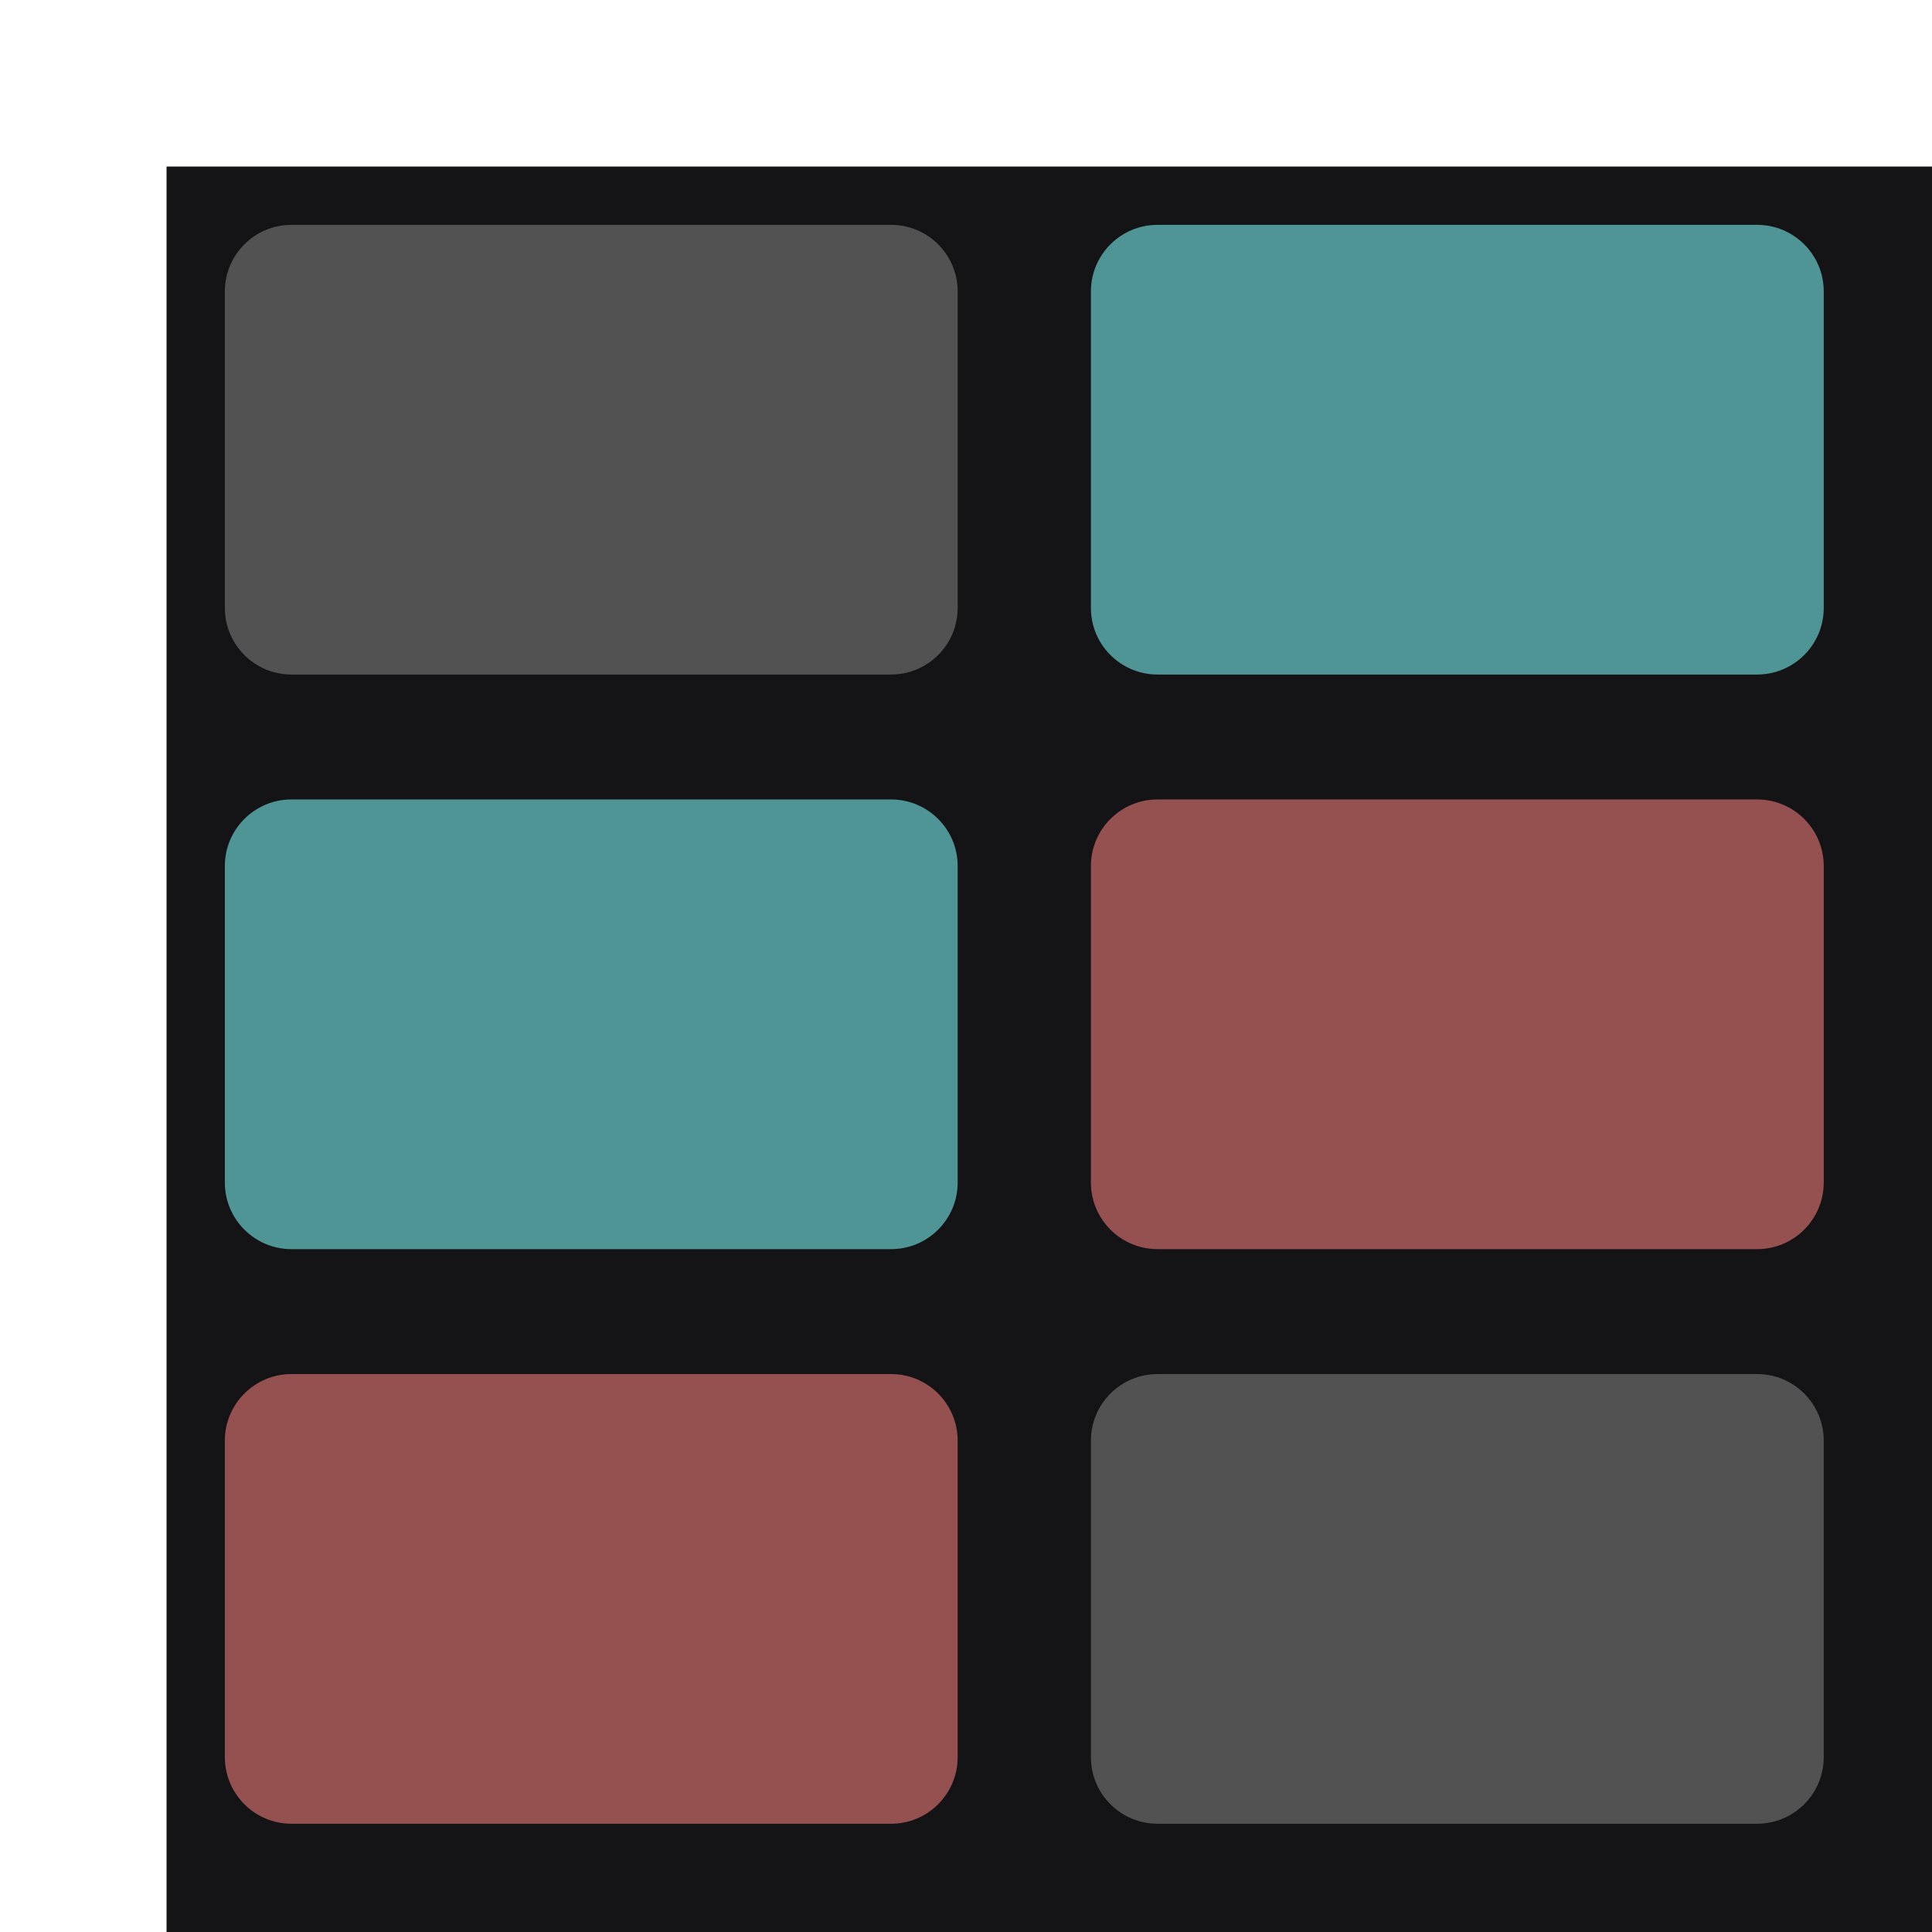
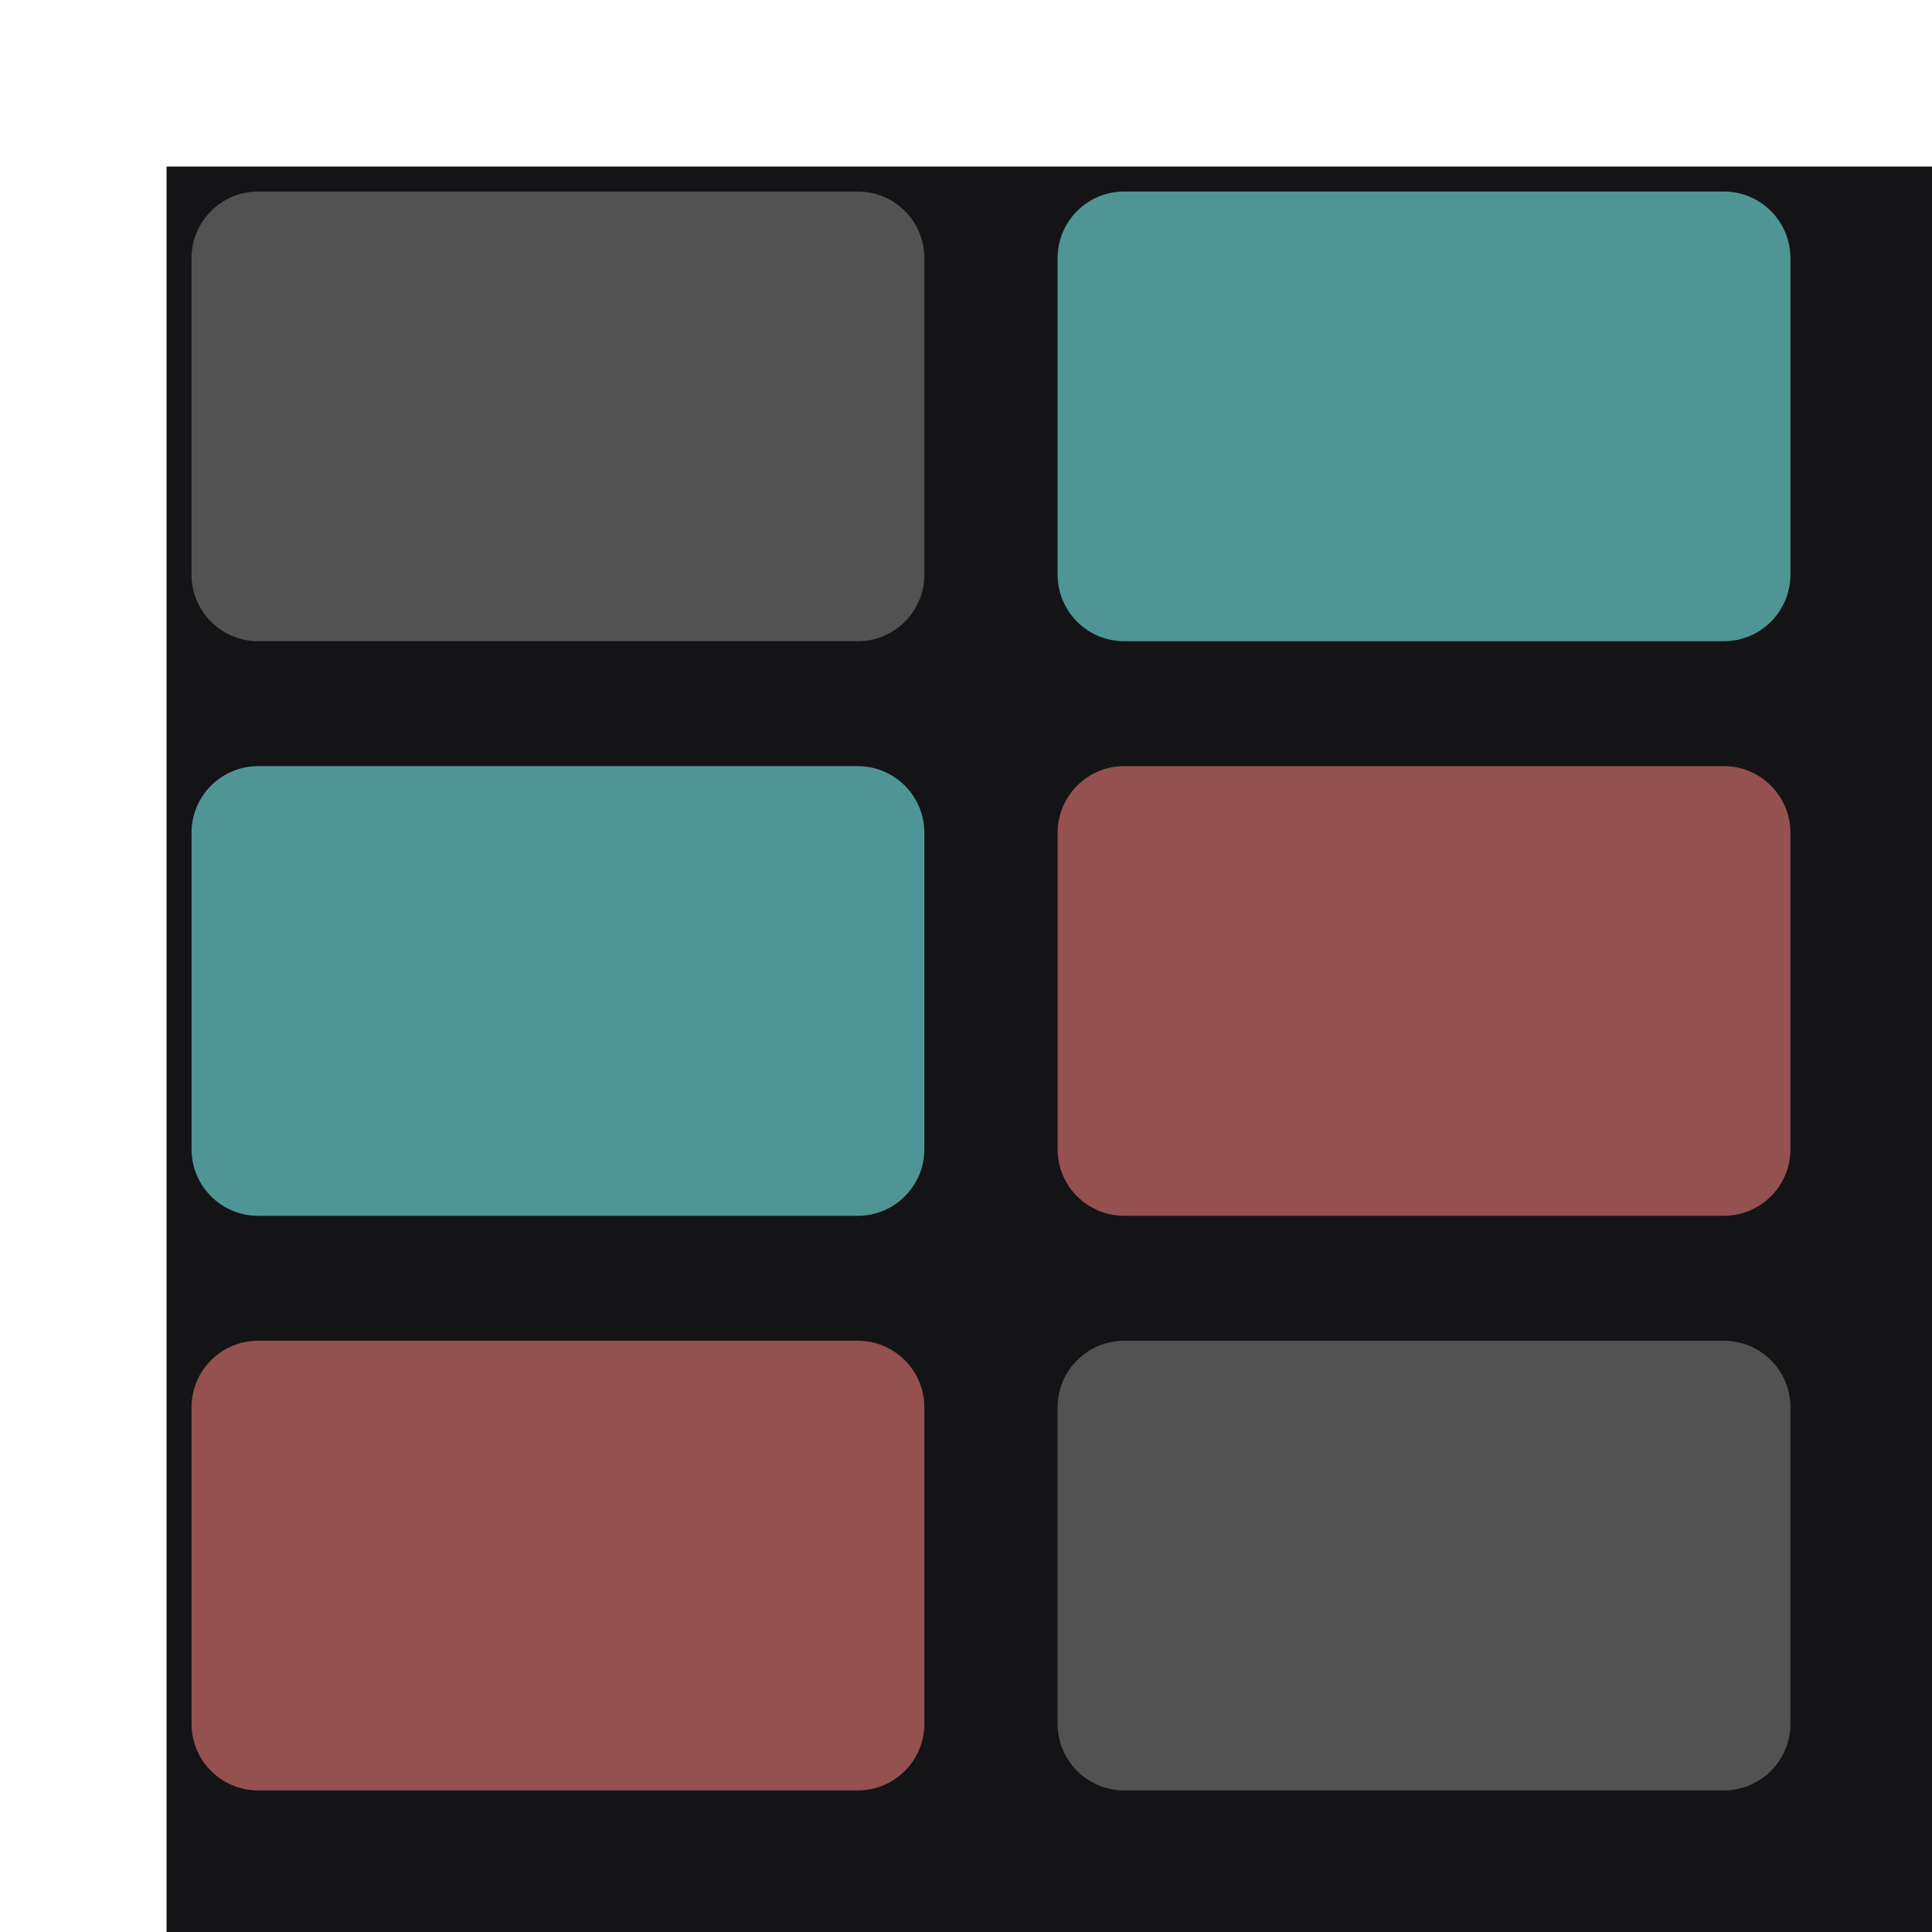
<svg xmlns="http://www.w3.org/2000/svg" viewBox="-20 -20 232 232">
  <style>
    #background {
      fill: transparent;
    }
  </style>
  <defs id="symbols">
    <symbol id="add" viewBox="0 0 16 16">
      <path fill-rule="evenodd" d="M8 2a6 6 0 1 0 0 12A6 6 0 0 0 8 2Zm-5.657.343a8 8 0 1 1 11.314 11.314A8 8 0 0 1 2.343 2.343Z" clip-rule="evenodd" />
      <path d="M11.5 7.1h-7a.5.5 0 0 0-.5.5v.75a.5.5 0 0 0 .5.5h7a.5.5 0 0 0 .5-.5V7.6a.5.5 0 0 0-.5-.5Z" />
      <path d="M8.88 11.5v-7a.5.5 0 0 0-.5-.5h-.75a.5.5 0 0 0-.5.5v7a.5.5 0 0 0 .5.5h.75a.5.5 0 0 0 .5-.5Z" />
    </symbol>
    <symbol id="animation" viewBox="0 0 64 64">
      <path d="M42.27,1.14c-12,0-21.73,9.73-21.73,21.73c0,12,9.73,21.73,21.73,21.73c12,0,21.73-9.73,21.73-21.73   C63.99,10.87,54.27,1.15,42.27,1.14z M42.27,42.23c-10.69,0-19.36-8.67-19.36-19.36c0-10.69,8.67-19.36,19.36-19.36   c10.69,0,19.36,8.67,19.36,19.36C61.62,33.55,52.96,42.21,42.27,42.23z">
      </path>
      <path d="M11.64,31.11c0.01,0,0.02,0.01,0.02,0.01c0.62,0.22,1.29-0.11,1.51-0.73c0-0.01,0-0.01,0.01-0.02   c0.85-2.38,2.23-4.53,4.05-6.28c0.46-0.47,0.45-1.22-0.02-1.68c-0.45-0.44-1.16-0.45-1.63-0.03c-2.08,2.01-3.67,4.47-4.64,7.2   C10.71,30.2,11.03,30.88,11.64,31.11z">
      </path>
      <path d="M12.25,36.18c-0.01-0.65-0.55-1.17-1.21-1.16c-0.65,0.01-1.17,0.55-1.16,1.21c0.07,3.4,1.07,6.71,2.88,9.58   c0.22,0.35,0.6,0.56,1.01,0.55c0.65,0,1.19-0.53,1.19-1.18c0-0.22-0.06-0.44-0.18-0.63C13.18,42.04,12.31,39.15,12.25,36.18z">
      </path>
      <path d="M40.28,47.09c-0.02,0.02-0.03,0.03-0.05,0.05v-0.01c-2.06,2.14-4.66,3.67-7.52,4.43c-0.63,0.17-1.01,0.82-0.84,1.45   c0.17,0.63,0.82,1.01,1.45,0.84c3.28-0.87,6.26-2.63,8.62-5.07c0.47-0.46,0.48-1.21,0.02-1.68C41.5,46.64,40.75,46.63,40.28,47.09z">
      </path>
      <path d="M26.87,52.03L26.87,52.03c-2.95-0.3-5.76-1.39-8.13-3.17c-0.52-0.39-1.27-0.29-1.66,0.24c-0.39,0.52-0.29,1.27,0.24,1.66   c2.71,2.04,5.94,3.3,9.32,3.64h0.12c0.65,0.03,1.21-0.47,1.24-1.13C28.03,52.62,27.53,52.06,26.87,52.03z">
      </path>
      <path d="M2.77,53.28c0-0.1-0.01-0.2-0.04-0.3l-0.01,0.01c-0.24-0.95-0.36-1.93-0.36-2.92c0-0.46,0.03-0.91,0.08-1.37   c0.07-0.65-0.4-1.25-1.05-1.32c-0.65-0.07-1.25,0.4-1.32,1.05C0.02,48.98,0,49.53,0,50.07c0,1.18,0.14,2.35,0.43,3.49   c0.13,0.53,0.61,0.9,1.15,0.89C2.24,54.46,2.77,53.93,2.77,53.28z">
      </path>
      <path d="M2.1,45.11c0.58,0.29,1.28,0.06,1.58-0.51c0.67-1.28,1.56-2.43,2.64-3.39c0.46-0.46,0.46-1.21,0-1.68   c-0.43-0.43-1.11-0.46-1.58-0.09c-1.29,1.15-2.36,2.53-3.16,4.07C1.29,44.1,1.52,44.81,2.1,45.11z">
      </path>
      <path d="M23.21,57.96L23.21,57.96c-0.95,1.07-2.09,1.97-3.37,2.65c-0.59,0.28-0.84,0.99-0.56,1.58c0.28,0.59,0.99,0.84,1.58,0.56   c0.03-0.01,0.06-0.03,0.09-0.05c1.53-0.8,2.89-1.87,4.04-3.16c0.44-0.49,0.39-1.24-0.1-1.68C24.4,57.42,23.65,57.47,23.21,57.96z">
      </path>
      <path d="M7.62,59.95c-0.02-0.01-0.04-0.03-0.06-0.04V59.9c-1.19-0.81-2.22-1.84-3.05-3.02c-0.38-0.54-1.11-0.67-1.65-0.29   s-0.67,1.11-0.29,1.65c0.99,1.42,2.22,2.64,3.65,3.62c0.53,0.39,1.27,0.28,1.66-0.25C8.26,61.08,8.14,60.34,7.62,59.95z">
      </path>
    </symbol>
    <symbol id="arrow" viewBox="0 0 17 13">
      <path fill-rule="evenodd" d="M10.859 2.059V3.83a1.75 1.75 0 0 1-1.75 1.75H1.5v1.095h7.609a1.75 1.75 0 0 1 1.75 1.75v1.796l3.535-4.081-3.535-4.081ZM10.12.077a1.17 1.17 0 0 1 1.292.329v.001l4.303 4.967c.184.213.285.485.285.766v.022l.1.085-.127.146a1.17 1.17 0 0 1-.258.513l-4.303 4.968a1.17 1.17 0 0 1-2.053-.766V8.425a.25.25 0 0 0-.25-.25H1.167A1.17 1.17 0 0 1 0 7.005V5.25a1.17 1.17 0 0 1 1.17-1.17h7.939a.25.25 0 0 0 .25-.25V1.173A1.173 1.173 0 0 1 10.12.077Z" clip-rule="evenodd" />
    </symbol>
    <symbol id="ascending" viewBox="0 0 16 13">
      <rect width="12" height="1.75" rx=".25" />
      <rect width="7" height="1.75" y="5" rx=".25" />
      <rect width="6" height="1.75" y="10" rx=".25" />
      <path fill-rule="evenodd" d="M11.076 11.546c0 .33.267.596.596.596h.893a.595.595 0 0 0 .595-.596V7.38h1.492a.595.595 0 0 0 .39-1.045l-2.528-2.189a.595.595 0 0 0-.78 0l-2.527 2.19a.595.595 0 0 0 .39 1.044h1.48v4.167Z" clip-rule="evenodd" />
    </symbol>
    <symbol id="background">
      <rect width="100%" height="100%" />
    </symbol>
    <symbol id="camera" viewBox="0 0 18 15">
      <path fill-rule="evenodd" d="M4.635 1.912c.21-.69.85-1.162 1.573-1.162h5.55c.759 0 1.42.518 1.599 1.255l.225.936h.996a2.666 2.666 0 0 1 2.672 2.66v5.989c0 1.47-1.198 2.66-2.672 2.66H3.422A2.666 2.666 0 0 1 .75 11.59V5.6c0-1.47 1.197-2.66 2.672-2.66h.9l.313-1.029Zm1.704.653-.471 1.547a.91.91 0 0 1-.871.644H3.422c-.471 0-.85.38-.85.845v5.989c0 .466.379.845.85.845h11.156c.471 0 .85-.38.85-.845V5.6a.848.848 0 0 0-.85-.845h-1.713a.91.91 0 0 1-.886-.696l-.36-1.495h-5.28ZM10.5 8a1.5 1.5 0 1 1-3 0 1.5 1.5 0 0 1 3 0ZM12 8a3 3 0 1 1-6 0 3 3 0 0 1 6 0Z" clip-rule="evenodd" />
    </symbol>
    <symbol id="circle" viewBox="0 0 120 120">
      <circle cy="60" cx="60" r="60" />
    </symbol>
    <symbol id="collapse" viewBox="0 0 14 14">
      <path fill-rule="evenodd" d="M1.124.587a.5.5 0 0 1 .707 0l2.475 2.475.879-.88a.5.5 0 0 1 .852.39l-.2 2.801a.5.5 0 0 1-.464.463l-2.801.201a.5.5 0 0 1-.39-.852L3.07 4.3.594 1.824a.5.5 0 0 1 0-.707l.53-.53Zm12.382.537a.5.5 0 0 1 0 .707l-2.475 2.475.88.879a.5.5 0 0 1-.39.852l-2.801-.2a.5.5 0 0 1-.463-.464l-.201-2.801a.5.5 0 0 1 .852-.39l.886.887L12.269.594a.5.5 0 0 1 .707 0l.53.53ZM.586 12.262a.5.5 0 0 0 0 .707l.531.53a.5.5 0 0 0 .707 0L4.3 11.024l.886.886a.5.5 0 0 0 .852-.39l-.2-2.8a.5.5 0 0 0-.464-.463l-2.8-.201a.5.5 0 0 0-.39.852l.879.879-2.475 2.475H.586Zm12.383 1.244a.5.5 0 0 1-.707 0l-2.475-2.475-.879.88a.5.5 0 0 1-.852-.39l.2-2.801a.5.5 0 0 1 .464-.463l2.801-.201a.5.5 0 0 1 .39.852l-.887.886 2.475 2.475a.5.5 0 0 1 0 .707l-.53.53Z" clip-rule="evenodd" />
    </symbol>
    <symbol id="color" viewBox="0 0 120 120">
      <circle cy="60" cx="60" r="60" fill="url(#rainbow)" fill-opacity="0.66" />
      <use href="#opacity" />
    </symbol>
    <symbol id="date-picker" viewBox="0 0 150 150">
      <rect x="1" y="1" rx="8" width="114" height="114" />
      <path d="M130.019 110.44H117.56V97.98a3.558 3.558 0 00-3.56-3.56 3.56 3.56 0 00-3.559 3.56v12.46h-12.46a3.558 3.558 0 100 7.119h12.46v12.46a3.56 3.56 0 107.119 0v-12.46h12.459a3.559 3.559 0 100-7.119z" />
      <path d="M88.544 88.544c-14.059 14.059-14.059 36.853 0 50.912 14.059 14.059 36.853 14.059 50.912 0 14.059-14.059 14.059-36.853 0-50.912-14.059-14.059-36.853-14.059-50.912 0zm45.999 46c-11.345 11.344-29.741 11.345-41.086 0-11.346-11.346-11.346-29.741 0-41.087 11.345-11.346 29.741-11.346 41.086 0 11.346 11.346 11.346 29.741 0 41.087z" />
    </symbol>
    <symbol id="decending" viewBox="0 0 15 12">
      <path d="M11.75 0H.25A.25.25 0 0 0 0 .25V1.5c0 .138.112.25.25.25h11.5A.25.25 0 0 0 12 1.5V.25a.25.25 0 0 0-.25-.25Zm-5 5H.25a.25.25 0 0 0-.25.25V6.5c0 .138.112.25.25.25h6.5A.25.25 0 0 0 7 6.5V5.25A.25.25 0 0 0 6.75 5Zm-1 5H.25a.25.25 0 0 0-.25.25v1.25c0 .138.112.25.25.25h5.5A.25.25 0 0 0 6 11.5v-1.25a.25.25 0 0 0-.25-.25Z" />
      <path fill-rule="evenodd" d="M12.171 4.293a.596.596 0 0 0-.595-.596h-.893a.595.595 0 0 0-.595.596v4.166H8.596a.595.595 0 0 0-.39 1.046l2.528 2.189a.595.595 0 0 0 .78 0l2.527-2.19a.595.595 0 0 0-.39-1.045h-1.48V4.293Z" clip-rule="evenodd" />
    </symbol>
    <symbol id="download" viewBox="0 0 16 16">
      <path fill-rule="evenodd" d="M2 8a6 6 0 1 1 12 0A6 6 0 0 1 2 8ZM0 8a8 8 0 1 1 16 0A8 8 0 0 1 0 8Zm8.88-4.5a.5.5 0 0 0-.5-.5h-.75a.5.5 0 0 0-.5.5V7H5.877a.5.5 0 0 0-.327.878l2.123 1.839a.5.5 0 0 0 .654 0l2.123-1.839A.5.5 0 0 0 10.123 7H8.88V3.5ZM5.5 10.62a.5.5 0 0 0-.5.5v.75a.5.5 0 0 0 .5.5h5a.5.5 0 0 0 .5-.5v-.75a.5.5 0 0 0-.5-.5h-5Z" clip-rule="evenodd" />
    </symbol>
    <symbol id="edit" viewBox="0 0 15 14">
      <path fill-rule="evenodd" d="M.5 0a.5.5 0 0 0-.5.5v13a.5.5 0 0 0 .5.5h9a.5.5 0 0 0 .125-.016.5.5 0 0 0 .125.016h.75a.5.5 0 0 0 .5-.5V6.773l3.102-4.35a.5.5 0 0 0-.117-.697l-.61-.436a.5.5 0 0 0-.698.117L11 3.76V.5a.5.5 0 0 0-.5-.5h-.75a.5.5 0 0 0-.125.016A.5.5 0 0 0 9.5 0h-9Zm8.75 1.75h-7.5v10.5h7.5V9.227l-.173.242a.5.5 0 0 1-.106.109l-.994.748a.5.5 0 0 1-.777-.553l.384-1.184a.5.5 0 0 1 .069-.136l1.597-2.24V1.75Z" clip-rule="evenodd" />
    </symbol>
    <symbol id="expand" viewBox="0 0 14 14">
      <path fill-rule="evenodd" d="M5.422 5.96a.5.5 0 0 1-.707 0L2.24 3.485l-.879.879a.5.5 0 0 1-.852-.39l.201-2.8A.5.5 0 0 1 1.173.71l2.801-.2a.5.5 0 0 1 .39.851l-.886.886 2.475 2.475a.5.5 0 0 1 0 .707l-.53.53-.001.001Zm2.711-.537a.5.5 0 0 1 0-.708l2.475-2.474-.879-.88a.5.5 0 0 1 .39-.852l2.8.201a.5.5 0 0 1 .464.463l.2 2.802a.5.5 0 0 1-.852.389l-.886-.886-2.474 2.475a.5.5 0 0 1-.707 0l-.531-.53ZM5.96 9.378a.5.5 0 0 0 0-.707l-.53-.53a.5.5 0 0 0-.708 0l-2.475 2.474-.886-.886a.5.5 0 0 0-.852.39L.71 12.92a.5.5 0 0 0 .463.463l2.801.201a.5.5 0 0 0 .39-.852l-.88-.88L5.96 9.378Zm2.71-1.245a.5.5 0 0 1 .708 0l2.475 2.475.879-.879a.5.5 0 0 1 .852.39l-.201 2.8a.5.5 0 0 1-.463.464l-2.801.201a.5.5 0 0 1-.39-.852l.886-.886L8.14 9.37a.5.5 0 0 1 0-.707l.53-.53Z" clip-rule="evenodd" />
    </symbol>
    <symbol id="finished" viewBox="0 0 16 16">
      <path fill-rule="evenodd" d="M8 2a6 6 0 1 0 0 12A6 6 0 0 0 8 2Zm-5.657.343a8 8 0 1 1 11.314 11.314A8 8 0 0 1 2.343 2.343Z" clip-rule="evenodd" />
      <path fill-rule="evenodd" d="M10.916 5.051a.5.5 0 0 0-.705.06L6.96 8.963l-1.05-.885a.5.5 0 0 0-.704.06l-.484.572a.5.5 0 0 0 .06.705l2 1.69a.5.5 0 0 0 .704-.06l.469-.556a.5.5 0 0 0 .043-.045l3.55-4.204a.5.5 0 0 0-.059-.705l-.573-.484Z" clip-rule="evenodd" />
    </symbol>
    <symbol id="galaxy" viewBox="0 0 18 16">
      <path fill-rule="evenodd" d="M14.189 1.236c-.106-.15-.08-.195.056-.071.308.28.857.852 1.085 1.15 2.087 2.813 2.218 6.412.392 9.16-1.37 2.027-3.457 3.172-5.74 3.172-2.805 0-5.055-1.635-5.675-4.089-.163-.687-.195-1.7-.098-2.257C4.666 6.306 6.231 4.9 8.025 4.9c1.924 0 3.229 1.145 3.294 2.912 0 .13.228-.066.326-.23.587-1.177-.228-2.78-1.891-3.597C6.85 2.512 3.1 4.572 2.122 8.17c-.62 2.356-.023 5.047 1.64 7.239.027.04-.027.086-.063.052l-.207-.192C1.6 13.37.72 10.853 1.079 8.367c.39-2.715 2.348-5.136 4.794-5.954 3.391-1.112 6.946.491 7.761 3.533.555 2.094.033 3.925-1.467 5.103-1.533 1.178-3.979.916-4.925-.523-.326-.458-.554-1.145-.554-1.636 0-.13-.228.066-.359.294-.391.753-.065 1.93.718 2.716 2.446 2.387 6.522 1.373 8.316-2.061 1.337-2.584.913-5.823-1.174-8.603Z" clip-rule="evenodd" />
      <path fill-rule="evenodd" d="M15.316 2.644c1.261 2.446 1.366 5.09.228 7.289-1.839 3.52-6.069 4.622-8.64 2.113l-.002-.002a3.33 3.33 0 0 1-.851-1.462c-.14-.519-.129-1.057.097-1.492l.004-.008c.076-.132.18-.257.275-.336a.59.59 0 0 1 .08-.056.326.326 0 0 1 .112-.043.234.234 0 0 1 .273.243c0 .444.212 1.09.516 1.518l.005.006c.43.656 1.216 1.059 2.093 1.152.876.093 1.816-.125 2.536-.678 1.424-1.12 1.933-2.86 1.395-4.89-.778-2.902-4.193-4.475-7.5-3.391-2.367.792-4.276 3.145-4.656 5.789-.27 1.872.18 3.766 1.257 5.387-.863-1.834-1.093-3.843-.613-5.665v-.002c1.002-3.686 4.87-5.86 7.92-4.314.865.426 1.519 1.06 1.88 1.752.36.694.432 1.459.103 2.119l-.004.007-.004.007a1.09 1.09 0 0 1-.25.282.56.56 0 0 1-.078.05.32.32 0 0 1-.112.038.234.234 0 0 1-.265-.24c-.031-.831-.352-1.504-.88-1.97-.532-.47-1.288-.743-2.21-.743-1.678 0-3.174 1.318-3.616 3.237-.09.528-.06 1.508.096 2.168.595 2.351 2.753 3.934 5.477 3.934 2.21 0 4.236-1.107 5.57-3.082 1.731-2.605 1.658-6.002-.236-8.717Zm-.934-1.63c.314.285.872.866 1.11 1.177l.002.002c2.135 2.878 2.274 6.571.398 9.395l-.001.001c-1.405 2.08-3.553 3.262-5.909 3.262-2.886 0-5.227-1.687-5.873-4.243v-.003c-.17-.711-.203-1.752-.101-2.339l.002-.01c.474-2.069 2.107-3.56 4.015-3.56 1.002 0 1.86.299 2.48.844.535.473.88 1.121.986 1.891.226-.504.175-1.105-.129-1.688-.316-.607-.9-1.183-1.698-1.575l-.002-.001c-2.758-1.399-6.389.547-7.343 4.056-.602 2.287-.024 4.914 1.606 7.063l.006.009a.243.243 0 0 1-.046.324.244.244 0 0 1-.325-.009h-.001l-.212-.197c-1.933-1.94-2.839-4.52-2.47-7.075.4-2.786 2.407-5.274 4.931-6.118h.001c3.476-1.14 7.17.492 8.022 3.673.572 2.159.037 4.08-1.538 5.316l-.002.002c-.813.624-1.861.864-2.828.76-.964-.102-1.874-.549-2.39-1.33a3.516 3.516 0 0 1-.555-1.375.89.89 0 0 0-.01.016c-.163.317-.184.743-.063 1.195.12.451.38.91.746 1.278 2.32 2.264 6.242 1.337 7.991-2.01 1.294-2.5.894-5.656-1.156-8.387l-.004-.004a.763.763 0 0 1-.075-.127.328.328 0 0 1-.024-.08.217.217 0 0 1 .242-.257.274.274 0 0 1 .097.034.652.652 0 0 1 .12.09Z" clip-rule="evenodd" />
    </symbol>
    <symbol id="gear" viewBox="0 0 16 16">
      <path fill-rule="evenodd" d="M8 15c.412 0 .817-.036 1.21-.104l.217-.961a1.167 1.167 0 0 1 1.76-.73l.833.526a7.037 7.037 0 0 0 1.71-1.71l-.525-.833a1.167 1.167 0 0 1 .73-1.761l.96-.217a7.04 7.04 0 0 0 .001-2.42l-.962-.216a1.167 1.167 0 0 1-.729-1.761l.526-.833a7.04 7.04 0 0 0-1.71-1.71l-.833.525a1.167 1.167 0 0 1-1.761-.73l-.218-.96a7.045 7.045 0 0 0-2.418 0l-.218.96a1.167 1.167 0 0 1-1.76.73l-.834-.526a7.04 7.04 0 0 0-1.71 1.71l.526.834c.43.681.057 1.583-.73 1.76l-.961.218a7.045 7.045 0 0 0 0 2.419l.962.217c.786.177 1.16 1.08.73 1.76l-.527.834a7.042 7.042 0 0 0 1.71 1.71l.834-.526a1.167 1.167 0 0 1 1.76.73l.218.96c.392.07.797.105 1.209.105Zm0-4a3 3 0 1 0 0-6 3 3 0 0 0 0 6Z" clip-rule="evenodd" />
    </symbol>
    <symbol id="corner" viewBox="0 0 8 8">
      <rect x="1" y="0" width="2" height="7" rx="1.333" />
    </symbol>
    <symbol id="grid" viewBox="0 0 18 14">
      <path fill-rule="evenodd" d="M4.25 0a.5.5 0 0 1 .5.5V6H13V.5a.5.5 0 0 1 .5-.5h.75a.5.5 0 0 1 .5.5V6h2.75a.5.5 0 0 1 .5.5v.75a.5.5 0 0 1-.5.5h-2.75v5.75a.5.5 0 0 1-.5.5h-.75a.5.5 0 0 1-.5-.5V7.75H4.75v5.75a.5.5 0 0 1-.5.5H3.5a.5.5 0 0 1-.5-.5V7.75H.5a.5.5 0 0 1-.5-.5V6.5A.5.5 0 0 1 .5 6H3V.5a.5.5 0 0 1 .5-.5h.75Z" clip-rule="evenodd" />
    </symbol>
    <symbol id="hamburger" viewBox="0 0 16 12">
      <rect width="16" height="1.75" rx=".25" />
      <rect width="16" height="1.75" y="5" rx=".25" />
      <rect width="16" height="1.75" y="10" rx=".25" />
    </symbol>
    <symbol id="heart" viewBox="0 0 16 16">
      <path fill-rule="evenodd" d="M8 4.448a1.75 1.75 0 0 1-1.386-.683l-.877-1.138c-.784-1.017-2.166-1.16-3.117-.37-.991.823-1.17 2.37-.357 3.426l.019.024 5.753 8.034 5.68-8.03.022-.028c.813-1.057.634-2.603-.357-3.426-.95-.79-2.333-.647-3.117.37l-.877 1.138A1.75 1.75 0 0 1 8 4.448Zm1.115-3.171a4.09 4.09 0 0 0-.238.283L8 2.698 7.123 1.56a4.165 4.165 0 0 0-.238-.283C5.468-.259 3.131-.443 1.501.911-.224 2.344-.503 4.959.877 6.75l6.08 8.492c.11.153.25.281.41.378l.072.042a1.218 1.218 0 0 0 1.62-.34l6.064-8.572c1.38-1.792 1.1-4.407-.624-5.84-1.63-1.355-3.967-1.17-5.384.366Z" clip-rule="evenodd" />
    </symbol>
    <symbol id="home" viewBox="0 0 16 16">
      <path fill-rule="evenodd" d="M7.442 2.044 2.188 5.647a.701.701 0 0 0-.234.252.606.606 0 0 0-.079.301v7.2c0 .18.057.327.229.484.176.16.374.241.646.241h2.245v-4.8h6.01v4.8h2.262a.895.895 0 0 0 .625-.238l.004-.003c.172-.157.229-.304.229-.484V6.2c0-.103-.024-.2-.079-.3a.701.701 0 0 0-.234-.253l-.007-.005-5.247-3.598a.991.991 0 0 0-.556-.169h-.004a.991.991 0 0 0-.556.169ZM8 .125a2.741 2.741 0 0 0-1.54.47L1.208 4.196a2.45 2.45 0 0 0-.79.865A2.355 2.355 0 0 0 .125 6.2v7.2c0 .7.285 1.307.799 1.776a2.64 2.64 0 0 0 1.826.699h3.995v-4.8h2.51v4.8h3.987a2.65 2.65 0 0 0 1.836-.7c.513-.47.797-1.076.797-1.775V6.2c0-.403-.1-.787-.293-1.14a2.45 2.45 0 0 0-.79-.864L9.545.598 9.54.595A2.741 2.741 0 0 0 8 .125Z" clip-rule="evenodd" />
    </symbol>
    <symbol id="location" viewBox="0 0 14 17">
      <path fill-rule="evenodd" d="M7 0C3.134 0 0 2.708 0 6.049c0 3.123 3.246 7.497 6.356 10.375a.941.941 0 0 0 1.285-.001C10.517 13.732 14 9.153 14 6.049 14 2.708 10.866 0 7 0Zm0 10a3 3 0 1 0 0-6 3 3 0 0 0 0 6Z" clip-rule="evenodd" />
    </symbol>
    <symbol id="message" viewBox="0 0 14 14">
      <path fill-rule="evenodd" d="M0 0h14v11h-1.25a.619.619 0 0 0-.496.248l-1.384 1.85a.996.996 0 0 1-.8.402h-.008a.989.989 0 0 1-.787-.402l-1.24-1.69A1.001 1.001 0 0 0 7.228 11H0V0Zm1.75 1.75v7.5h5.478a2.752 2.752 0 0 1 2.217 1.122l.634.863.773-1.033a2.37 2.37 0 0 1 1.398-.899V1.75H1.75Z" clip-rule="evenodd" />
    </symbol>
    <symbol id="opacity" viewBox="0 0 16 16">
      <path fill-rule="evenodd" d="M1.75 8A6.25 6.25 0 0 1 7.5 1.77c.275-.022.5.204.5.48v11.5a.471.471 0 0 1-.5.48A6.25 6.25 0 0 1 1.75 8ZM8 16a8 8 0 1 1 8-8v.044a7.973 7.973 0 0 1-2.462 5.729A7.973 7.973 0 0 1 8.038 16H8Z" clip-rule="evenodd" />
    </symbol>
    <symbol id="picker" viewBox="0 0 14 17">
      <path fill-rule="evenodd" d="M1.938 9.5h10.137c-.25-.902-.77-1.993-1.553-3.197-.972-1.492-2.234-2.983-3.516-4.24-1.195 1.19-2.45 2.677-3.443 4.185C2.75 7.48 2.205 8.595 1.938 9.5ZM7 16.677c3.866 0 7-2.708 7-6.049C14 7.504 10.754 3.13 7.644.253a.94.94 0 0 0-1.285.001C3.483 2.944 0 7.523 0 10.628c0 3.34 3.134 6.049 7 6.049Z" clip-rule="evenodd" />
    </symbol>
    <symbol id="play" viewBox="0 0 13 16">
      <path fill-rule="evenodd" d="M1.75 3.132 9.66 8l-7.91 4.868V3.132ZM10.7 7.36l.004-.003ZM0 1.79A1 1 0 0 1 1.523.937l10.092 6.211a.998.998 0 0 1 0 1.704L1.529 15.059l-.002.002A1 1 0 0 1 0 14.21V1.79Z" clip-rule="evenodd" />
    </symbol>
    <linearGradient id="rainbow">
      <stop offset="0" stop-color="red" />
      <stop offset="0.286" stop-color="#ff0" />
      <stop offset="0.429" stop-color="#0f0" />
      <stop offset="0.571" stop-color="cyan" />
      <stop offset="0.714" stop-color="blue" />
      <stop offset="0.857" stop-color="#f0f" />
      <stop offset="1" stop-color="red" />
    </linearGradient>
    <symbol id="remove" viewBox="0 0 16 16">
      <path fill-rule="evenodd" d="M2 8a6 6 0 1 1 12 0A6 6 0 0 1 2 8ZM0 8a8 8 0 1 1 16 0A8 8 0 0 1 0 8Zm4.5-.9a.5.5 0 0 0-.5.5v.75a.5.5 0 0 0 .5.5h7a.5.5 0 0 0 .5-.5V7.6a.5.5 0 0 0-.5-.5h-7Z" clip-rule="evenodd" />
    </symbol>
    <symbol id="search" viewBox="0 0 14 15">
      <path fill-rule="evenodd" d="M11.25 6.5a4.75 4.75 0 1 1-9.5 0 4.75 4.75 0 0 1 9.5 0Zm-.915 5.249a6.5 6.5 0 1 1 1.261-1.214l2.295 2.295a.25.25 0 0 1 0 .354l-.884.884a.25.25 0 0 1-.354 0l-2.318-2.32Z" clip-rule="evenodd" />
    </symbol>
    <symbol id="share" viewBox="0 0 1200 1200">
      <path d="m936 622.8c-13.199 0-24 10.801-24 24v321.6h-19.199l-218.4-223.2-1.199-1.199c-1.199 0-1.199-1.199-2.398-1.199s-1.199-1.199-2.398-1.199c-1.199 0-1.199-1.199-2.398-1.199-1.199 0-1.199 0-2.398-1.199h-2.398-2.398-2.398-2.398-2.398c-1.199 0-1.199 0-2.398 1.199-1.199 0-1.199 0-2.398 1.199-1.199 0-1.199 1.199-2.398 1.199s-1.199 1.199-2.398 1.199-1.199 1.199-2.398 1.199c-1.199 0-1.199 1.199-2.398 1.199l-49.223 51.602-175.2-170.4s-1.199-1.199-2.398-1.199c-1.199 0-1.199-1.199-2.398-1.199-1.199 0-1.199-1.199-2.398-1.199s-1.199-1.199-2.398-1.199-1.199 0-2.398-1.199h-1.199-2.398-1.199-3.602-1.199c-1.199 0-2.398 0-2.398 1.199h-1.199c-2.414-0.004-3.613 1.195-3.613 1.195s-1.199 0-1.199 1.199c-1.199 0-1.199 1.199-2.398 1.199l-1.199 1.199-150 157.2v-492h397.2c13.199 0 24-10.801 24-24s-10.801-24-24-24h-421.2c-13.199 0-24 10.801-24 24v724.8c0 13.199 10.801 24 24 24h732c13.199 0 24-10.801 24-24v-346.8c-1.199-13.199-10.801-24-25.199-24zm-519.6 346.8h-187.2v-115.2l166.8-175.2 157.2 152.4-133.2 133.2c-1.199 1.199-2.398 3.598-3.602 4.801zm67.203 0 172.8-172.8 170.4 172.8z" />
      <path d="m278.4 452.4c0 54 44.398 98.398 98.398 98.398s98.398-44.398 98.398-98.398-44.398-98.398-98.398-98.398c-53.996 0-98.398 43.199-98.398 98.398zm150 0c0 27.602-22.801 50.398-50.398 50.398-27.602 0-50.398-22.801-50.398-50.398 0-27.602 22.801-50.398 50.398-50.398 27.602 0 50.398 22.801 50.398 50.398z" />
      <path d="m810 189.6c-9.602-9.602-24-9.602-33.602 0-4.801 4.801-7.199 12-7.199 19.199v2.398 102c-111.6 13.199-294 111.6-294 321.6v2.398 2.398c0 1.199 0 1.199 1.199 2.398 0 1.199 0 1.199 1.199 2.398 0 1.199 1.199 1.199 1.199 2.398s1.199 1.199 1.199 2.398c0 0 1.199 1.199 1.199 1.199 0 1.199 1.199 1.199 2.398 2.398l1.199 1.199c1.199 0 1.199 1.199 2.398 1.199 1.199 0 1.199 1.199 2.398 1.199 1.199 0 1.199 1.199 2.398 1.199s1.199 0 2.398 1.199h1.199 4.801 4.801c1.199 0 3.602-1.199 4.801-1.199s2.398-1.199 3.602-2.398c0 0 1.199-1.199 1.199-1.199 1.199-1.199 1.199-1.199 2.398-2.398 117.6-124.8 193.2-138 252-139.2l0.012 99.609v4.801c0 1.199 0 1.199 1.199 2.398 0 1.199 0 1.199 1.199 2.398 0 1.199 1.199 1.199 1.199 2.398 0 0 0 1.199 1.199 1.199 1.199 1.199 2.398 2.398 2.398 3.602 1.199 1.199 2.398 1.199 3.602 2.398 1.199 0 1.199 1.199 2.398 1.199s1.199 1.199 2.398 1.199 1.199 0 2.398 1.199h2.398 4.801 4.801c1.199 0 1.199 0 2.398-1.199 1.199 0 1.199 0 2.398-1.199 1.199 0 1.199-1.199 2.398-1.199s1.199 0 2.398-1.199l3.602-3.602 201.6-202.8c9.602-9.602 9.602-24 0-33.602zm7.199 364.8v-67.199c0-13.199-10.801-24-24-24h-3.602c-61.199 0-140.4 0-259.2 105.6 34.801-139.2 177.6-210 262.8-210 13.199 0 24-10.801 24-24v-70.801l144 145.2z" />
    </symbol>
    <symbol id="silhouette" viewBox="0 0 17 16">
      <path fill-rule="evenodd" d="M11.186 3.82a2.582 2.582 0 0 0-.037-.566C10.82 1.34 9.971 0 7.953 0 5.936 0 5.087 1.34 4.757 3.254a2.575 2.575 0 0 0-.037.565c.076 1.524.764 2.961 1.952 3.812.76.543 1.803.543 2.562 0 1.188-.85 1.876-2.288 1.952-3.812Zm4.373 8.883c.415.714.577 1.534.577 2.307H0c0-.773.146-1.593.56-2.307.366-.63 1.734-1.594 2.578-2.188l.307-.218c.766-.547 1.307-.76 2.308-1.056.566-.167.864-.062 1.213.06.267.095.564.2 1.034.2.465 0 .782-.103 1.072-.196.386-.124.724-.233 1.296-.064 1 .296 1.541.51 2.307 1.056l.307.218c.844.594 2.212 1.557 2.577 2.188Z" clip-rule="evenodd" />
    </symbol>
    <symbol id="star" viewBox="0 0 16 16">
      <path d="M10.532 4.79h-.002c.154.288.389.524.678.677L16 7.998l-4.792 2.532a1.626 1.626 0 0 0-.676.676h-.002L8.002 16l-2.531-4.792a1.624 1.624 0 0 0-.678-.677L0 7.998l4.792-2.531c.289-.153.525-.389.677-.678L8.001 0l2.531 4.79Z" />
    </symbol>
    <symbol id="starburst" viewBox="0 0 16 16">
      <path d="M7.314 5.511h-.001c.1.189.254.343.443.443l3.133 1.655-3.133 1.655c-.189.1-.343.254-.442.442h-.001L5.66 12.84 4.005 9.707a1.061 1.061 0 0 0-.443-.442L.428 7.609l3.133-1.655c.189-.1.343-.254.443-.443L5.659 2.38l1.655 3.131Zm6.754-3.791c.048.09.122.165.213.213l1.512.8-1.512.798a.512.512 0 0 0-.213.214l-.8 1.512-.799-1.512a.512.512 0 0 0-.213-.214l-1.512-.799 1.512-.799a.512.512 0 0 0 .213-.213l.8-1.513.799 1.513Zm-.391 10.146a.511.511 0 0 0 .214.214l1.512.799-1.512.799a.512.512 0 0 0-.214.213l-.799 1.513-.799-1.513a.511.511 0 0 0-.213-.213l-1.513-.8 1.513-.798a.512.512 0 0 0 .213-.214l.8-1.512.798 1.512Z" />
    </symbol>
    <symbol id="write" viewBox="0 0 16 16">
      <path fill-rule="evenodd" d="M11.5 1.5a.5.5 0 0 0-.5.5v.5L4 9.5V14h4.5l7-7V2a.5.5 0 0 0-.5-.5h-4ZM5 8.5l6.5-6.5h3v3L8 11H5V8.5Z" clip-rule="evenodd" />
    </symbol>
    <symbol id="working" viewBox="0 0 430 130" preserveAspectRatio="xMidYMid meet">
      <circle cy="64" cx="64" r="64" />
      <circle cy="64" cx="213" r="64" />
      <circle cy="64" cx="365" r="64" />
    </symbol>
    <symbol id="realness" viewBox="-20 -20 232 232" preserveAspectRatio="xMidYMid meet">
      <rect fill="hsla(0, 0%, 32%, 1)" width="88" height="54" rx="8" />
      <rect fill="hsla(180, 30%, 45%, 1)" width="88" height="54" rx="8" x="104" />
      <rect fill="hsla(180, 30%, 45%, 1)" width="88" height="54" rx="8" y="69" />
      <rect fill="hsla(0, 30%, 45%, 1)" width="88" height="54" rx="8" x="104" y="69" />
      <rect fill="hsla(0, 30%, 45%, 1)" width="88" height="54" rx="8" y="138" />
      <rect fill="hsla(0, 0%, 32%, 1)" width="88" height="54" rx="8" x="104" y="138" />
    </symbol>
  </defs>
  <defs id="filters">
    <filter id="rough-it-up">
      <feTurbulence baseFrequency="0.1" type="fractalNoise" numOctaves="2" seed="83" in="flood" />
      <feFlood flood-color="rgba(0,0,0,0.5)" flood-opacity="0.91" result="flood" />
      <feBlend in="flood" in2="SourceGraphic" />
    </filter>
    <filter id="stage-filter" color-interpolation-filters="sRGB" y="0">
      <pattern id="tile" patternUnits="userSpaceOnUse" preserveAspectRatio="xMidYMid slice" width="21" height="34" viewBox="0 0 192 192">
        <use href="#realness" width="192" height="192" />
      </pattern>
      <radialGradient id="l" cx="50%" cy="200%" fy="0" r="201%">
        <stop offset="0%" style="stop-color: #fff; stop-opacity: 0.1" />
        <stop offset="10%" style="stop-color: #000; stop-opacity: 0.1" />
        <stop offset="30%" style="stop-color: #000; stop-opacity: 0.3" />
        <stop offset="90%" style="stop-color: #000; stop-opacity: 0.55" />
        <stop offset="100%" style="stop-color: #000; stop-opacity: 0.6" />
      </radialGradient>
      <rect id="gradient_rect" fill="url(#l)" width="100%" height="100%" />
      <rect id="tile_rect" fill="url(#tile)" width="100%" height="100%" />
      <feImage href="#background" result="bg" />
      <feImage href="#tile_rect" result="tile" />
      <feImage href="#gradient_rect" result="waves" />
      <feMerge>
        <feMergeNode in="bg" />
        <feMergeNode in="tile" />
        <feMergeNode in="waves" />
      </feMerge>
    </filter>
    <rect id="stage" filter="url(#stage-filter)" width="100%" height="100%" />
  </defs>
  <defs id="patterns">
    <pattern id="realness-pattern" x="4" y="4" width="66" height="66" patternUnits="userSpaceOnUse" viewBox="0 0 206 206">
      <use href="#realness" width="192" height="192" />
    </pattern>
    <pattern id="light-screen-tone" x="-201.833" y="575.5" width="9" height="9" patternUnits="userSpaceOnUse" viewBox="0 -9 9 9">
      <path d="M9-7.875C9-7.254,8.496-6.75,7.875-6.75S6.75-7.254,6.75-7.875S7.254-9,7.875-9S9-8.496,9-7.875z" fill="hsla(300,  1%, 33%, 0.75)" />
      <path d="M4.5-3.375c0,0.621-0.504,1.125-1.125,1.125S2.25-2.754,2.25-3.375S2.754-4.5,3.375-4.5S4.5-3.996,4.5-3.375z" fill="hsla(300,  1%, 33%, 0.75)" />
    </pattern>
    <pattern id="medium-screen-tone" x="-201.833" y="575.5" width="18.403" height="9.366" patternUnits="userSpaceOnUse" viewBox="0 -9.366 18.403 9.366">
      <path d="M4.601-6.982c0,1.27-1.03,2.3-2.3,2.3S0-5.713,0-6.982c0-1.271,1.03-2.301,2.3-2.301S4.601-8.254,4.601-6.982z" fill="hsla(300,  1%, 33%, 0.75)" />
      <path d="M13.802-2.383c0,1.271-1.03,2.301-2.3,2.301s-2.3-1.029-2.3-2.301c0-1.27,1.03-2.3,2.3-2.3S13.802-3.652,13.802-2.383z" fill="hsla(300,  1%, 33%, 0.75)" />
    </pattern>
    <pattern id="dense-screen-tone" x="-201.833" y="575.5" width="9" height="9" patternUnits="userSpaceOnUse" viewBox="0 -9 9 9">
      <path d="M9-6.75C9-5.508,7.993-4.5,6.75-4.5S4.5-5.508,4.5-6.75S5.507-9,6.75-9S9-7.992,9-6.75z" fill="hsla(300,  1%, 33%, 0.75)" />
      <path d="M4.5-2.25C4.5-1.008,3.493,0,2.25,0S0-1.008,0-2.25S1.007-4.5,2.25-4.5S4.5-3.492,4.5-2.25z" fill="hsla(300,  1%, 33%, 0.75)" />
    </pattern>
    <g id="screen-tone-mix" stroke="black">
      <rect id="square" x="0.5" y="53.167" fill="url(#light-screen-tone)" width="145" height="145" />
      <circle fill="url(#medium-screen-tone)" cx="158.167" cy="72.5" r="72" />
      <polygon id="triangle" fill="url(#dense-screen-tone)" points="348.432,163.662 255.256,27.481 170.144,163.662 " />
    </g>
    <pattern id="realness-animated-pattern" width="100%" height="100%">
      <rect width="100%" height="100%" fill="url(#light-screen-tone)">
        <animate attributeName="opacity" values="0;0.5;0" dur="13s" repeatCount="indefinite" />
      </rect>
      <rect width="100%" height="100%" fill="url(#medium-screen-tone)">
        <animate attributeName="opacity" values="0;0.5;0" dur="8s" repeatCount="indefinite" />
      </rect>
      <rect width="100%" height="100%" fill="url(#dense-screen-tone)">
        <animate attributeName="opacity" values="0;0.5;0" dur="5s" repeatCount="indefinite" />
      </rect>
      <rect width="100%" height="100%" fill="url(#realness-pattern)" />
    </pattern>
  </defs>
  <rect width="232" height="232" fill="hsla(228, 9.8%, 6%, 0.97)" />
-   <use href="#realness" x="-13" y="-13" width="232" height="232" />
+   <use href="#realness" x="-17" y="-17" width="232" height="232" />
</svg>
